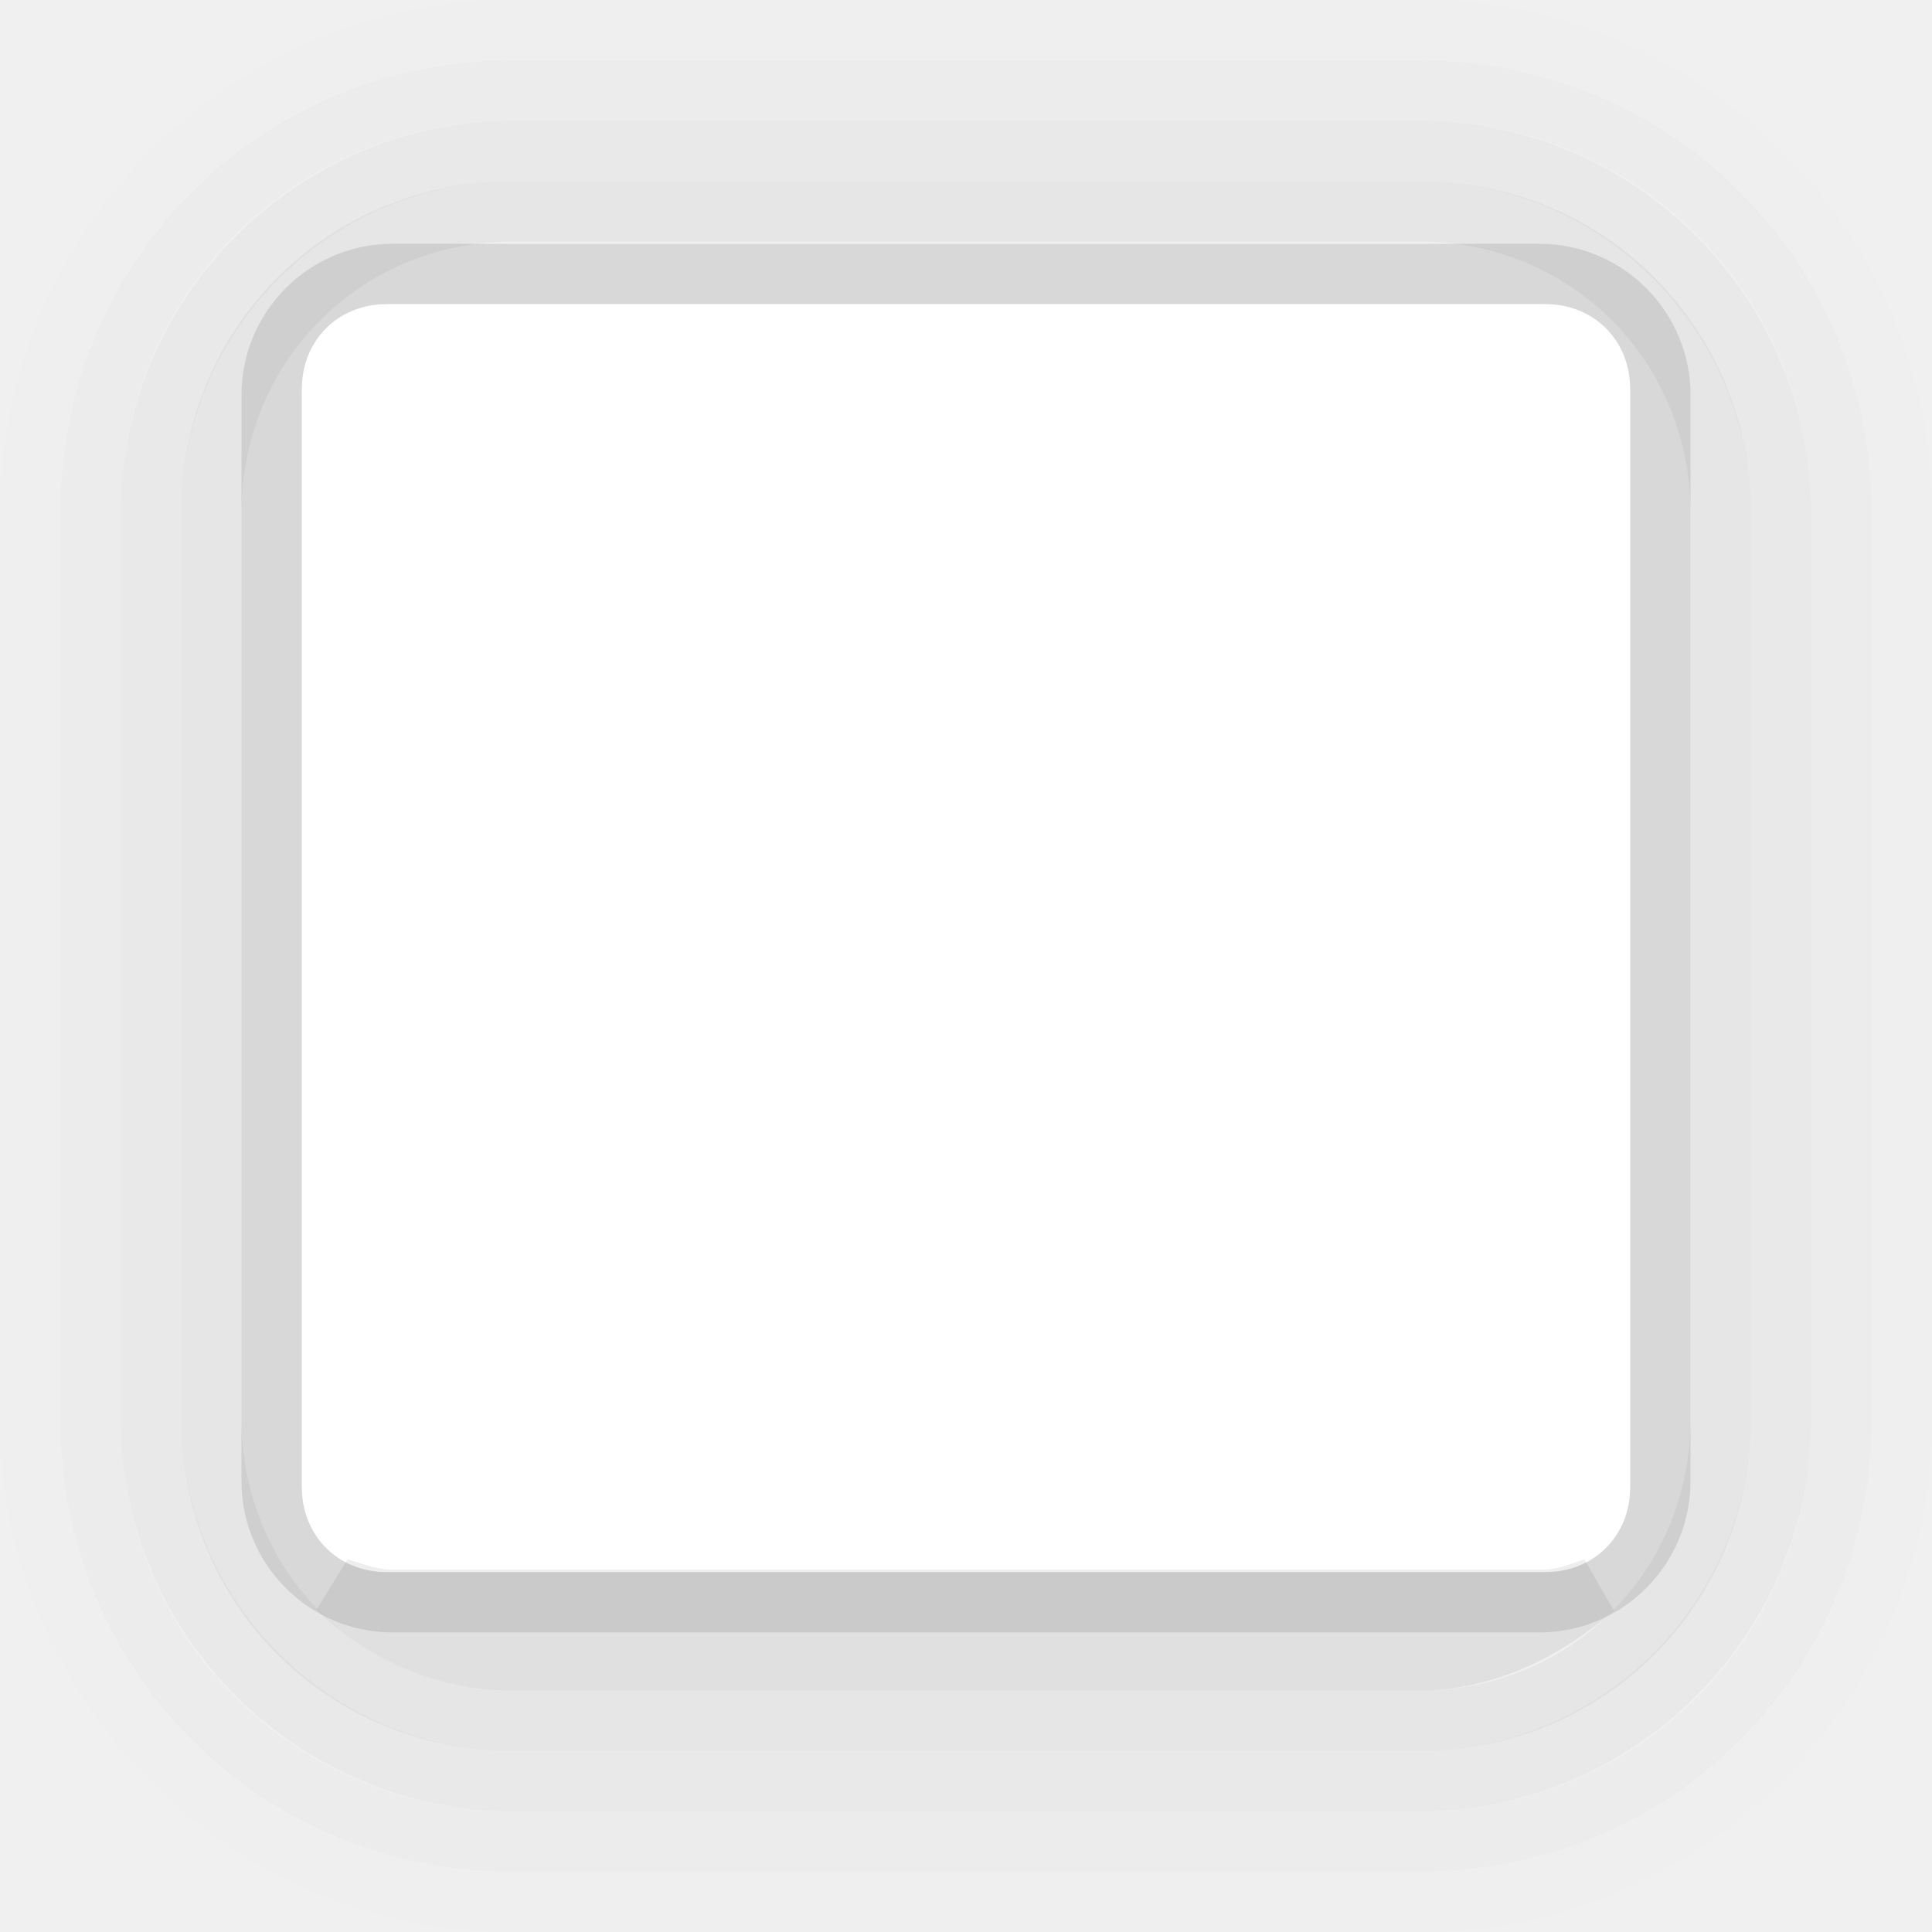
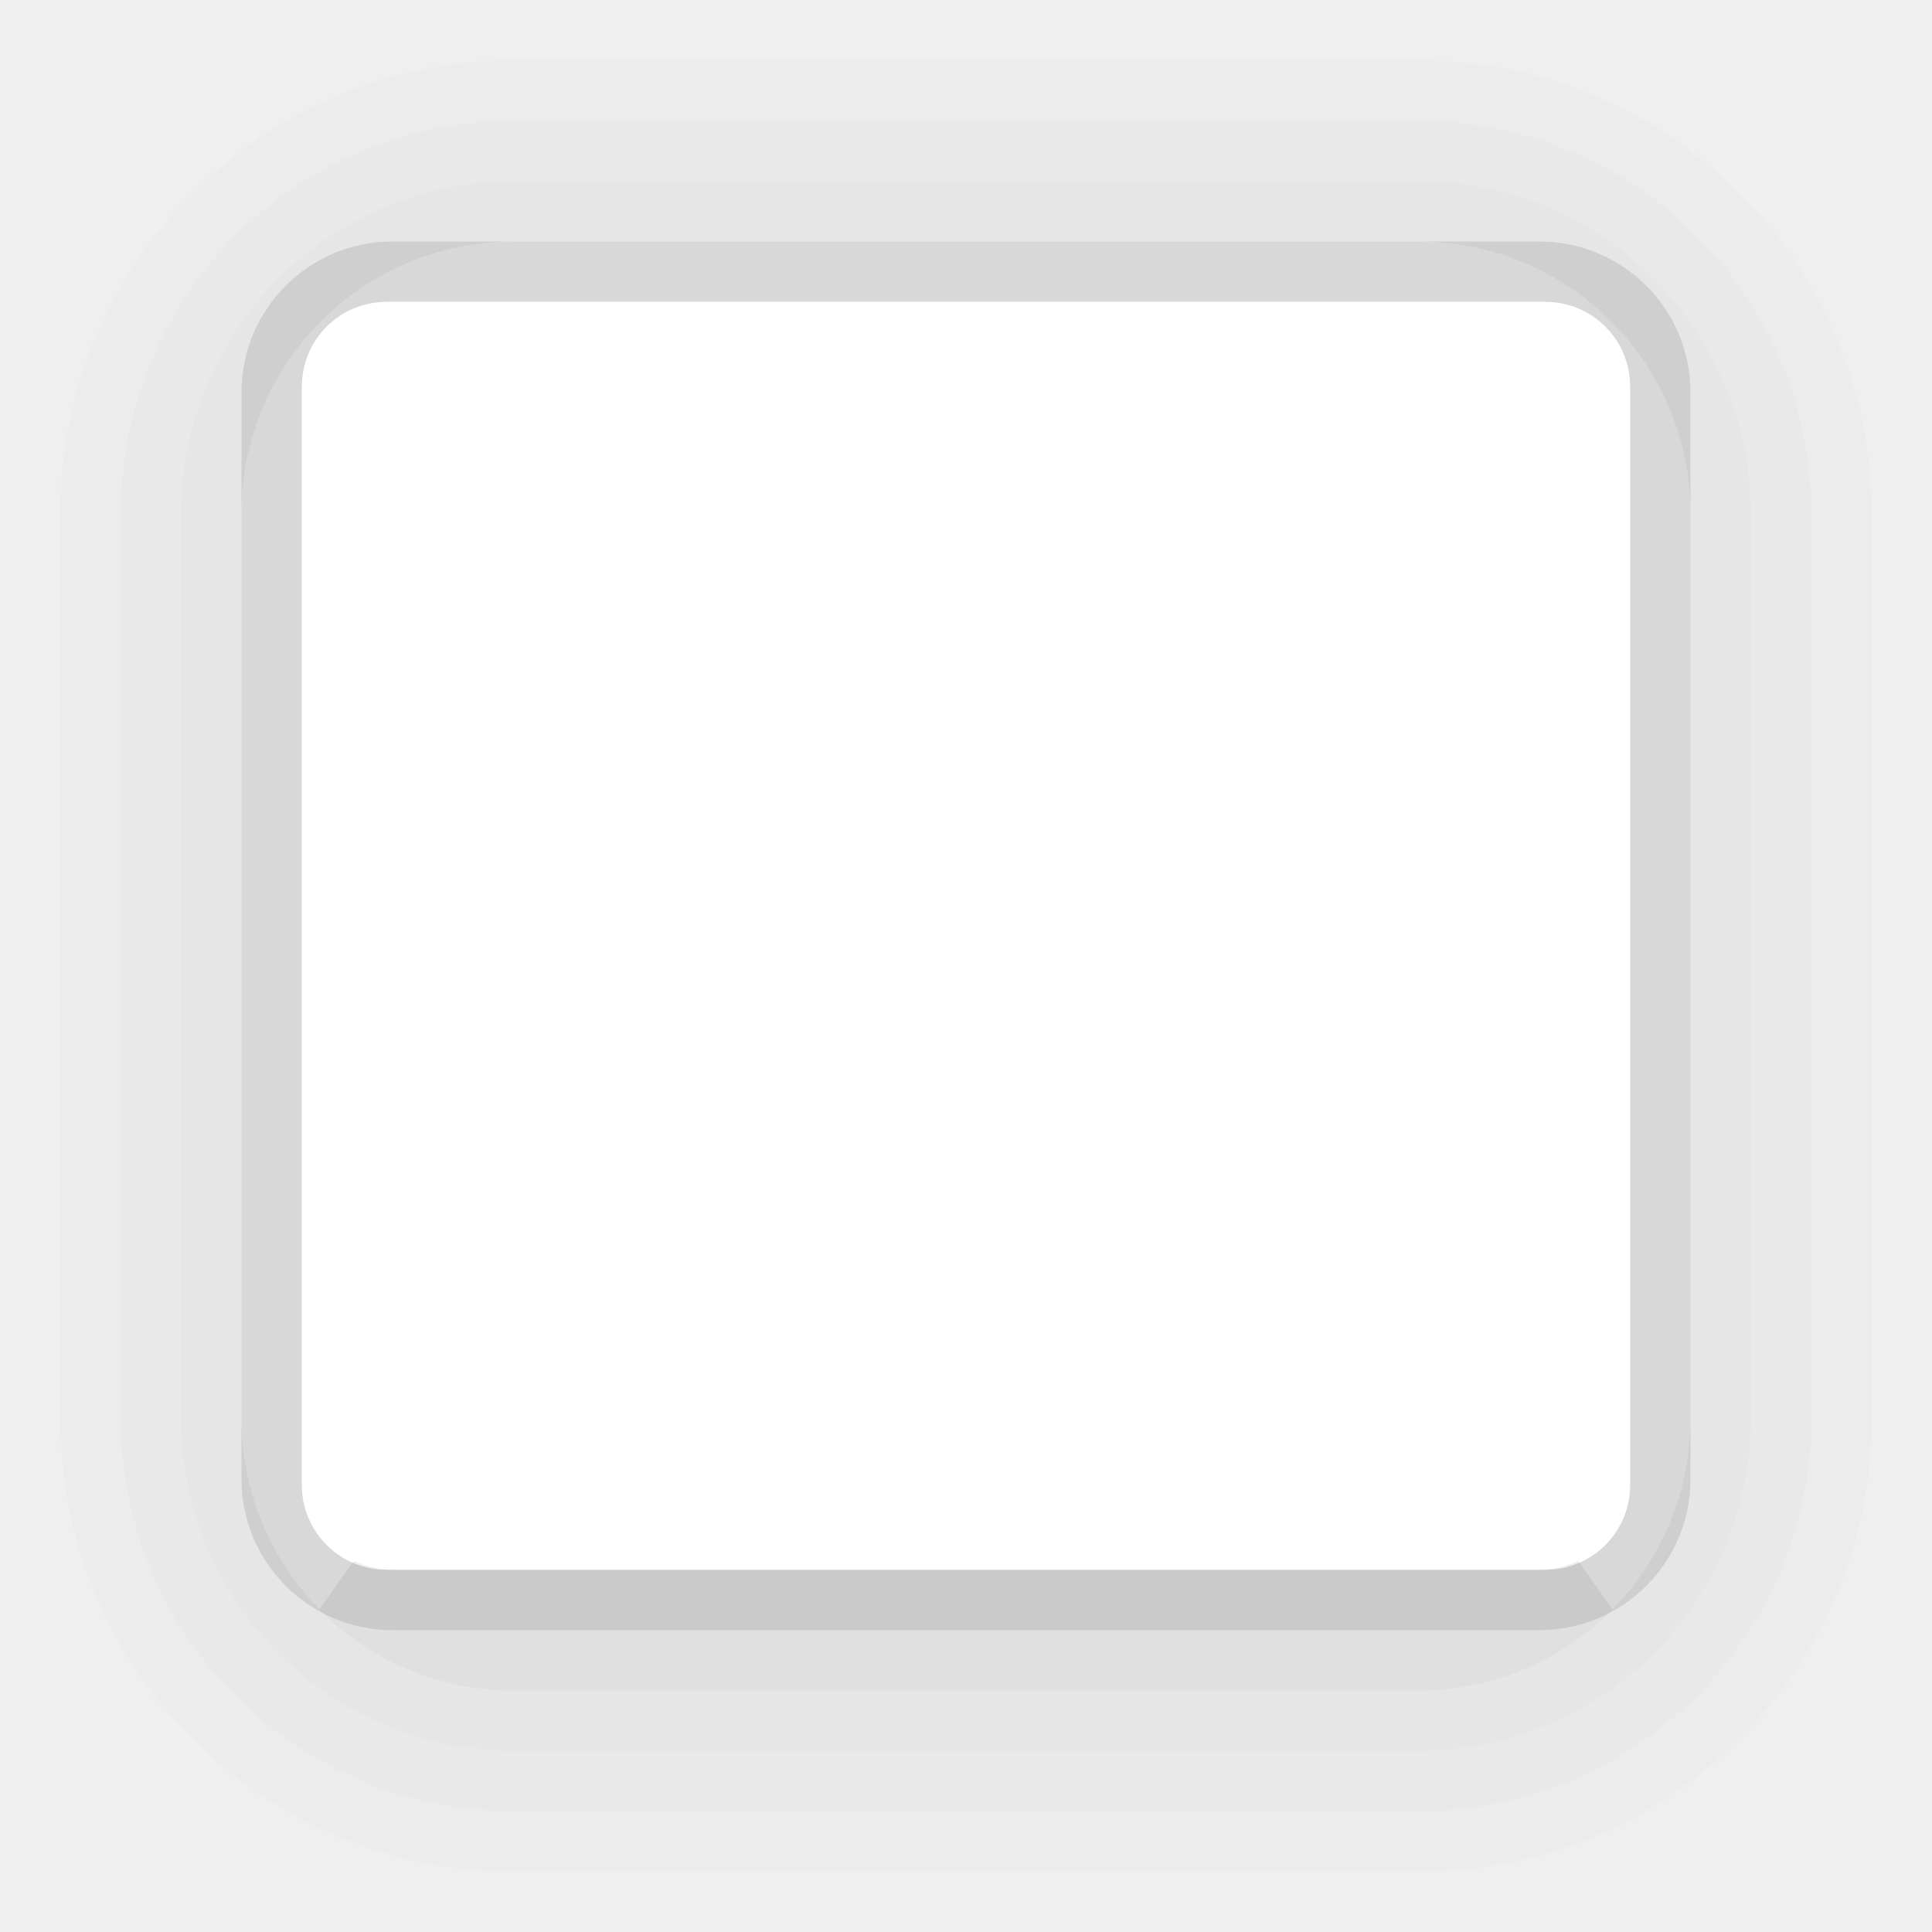
- <svg xmlns="http://www.w3.org/2000/svg" version="1.1" id="svg5386" x="0px" y="0px" viewBox="0 0 32 32" style="enable-background:new 0 0 32 32;" xml:space="preserve">
-   <style type="text/css">
- 	.st0{opacity:0.1;fill:none;stroke:#000000;stroke-linecap:round;enable-background:new    ;}
- 	.st1{fill:#FFFFFF;}
- 	.st2{opacity:0.75;}
- 	.st3{opacity:1.000000e-002;fill:none;stroke:#000000;stroke-width:1;stroke-linecap:round;enable-background:new    ;}
- 	.st4{opacity:2.000000e-002;fill:none;stroke:#000000;stroke-width:1;stroke-linecap:round;enable-background:new    ;}
- 	.st5{opacity:4.000000e-002;fill:none;stroke:#000000;stroke-width:1;stroke-linecap:round;enable-background:new    ;}
- 	.st6{opacity:6.000000e-002;fill:none;stroke:#000000;stroke-linecap:round;enable-background:new    ;}
- 	.st7{opacity:9.000000e-002;fill:none;stroke:#000000;stroke-linecap:round;enable-background:new    ;}
- </style>
+ <svg xmlns="http://www.w3.org/2000/svg" width="32" height="32" viewBox="0 0 32 32" id="svg5386" version="1.1">
+   <defs id="defs5388" />
  <g id="layer1" transform="translate(0,-1020.362)">
-     <path id="rect4164-4-3" class="st0" d="M6.5,1024.9h19c1.1,0,2,0.9,2,2v18c0,1.1-0.9,2-2,2h-19c-1.1,0-2-0.9-2-2v-18   C4.5,1025.8,5.4,1024.9,6.5,1024.9z" />
-     <path id="rect4164" class="st1" d="M6.4,1025.4h19.2c0.8,0,1.4,0.6,1.4,1.4v18.2c0,0.8-0.6,1.4-1.4,1.4H6.4c-0.8,0-1.4-0.6-1.4-1.4   v-18.2C5,1026,5.6,1025.4,6.4,1025.4z" />
-     <g id="g4271" transform="translate(-426,658.3623)" class="st2">
-       <path id="rect4164-4-7-5-3-8-8" class="st3" d="M434.5,362.5h15c4.4,0,8,3.6,8,8v15c0,4.4-3.6,8-8,8h-15c-4.4,0-8-3.6-8-8v-15    C426.5,366.1,430.1,362.5,434.5,362.5z" />
-       <path id="rect4164-4-7-5-3-8" class="st4" d="M434.5,363.5h15c3.9,0,7,3.1,7,7v15c0,3.9-3.1,7-7,7h-15c-3.9,0-7-3.1-7-7v-15    C427.5,366.6,430.6,363.5,434.5,363.5z" />
-       <path id="rect4164-4-7-5-3" class="st5" d="M434.5,364.5h15c3.3,0,6,2.7,6,6v15c0,3.3-2.7,6-6,6h-15c-3.3,0-6-2.7-6-6v-15    C428.5,367.2,431.2,364.5,434.5,364.5z" />
-       <path id="rect4164-4-7-5" class="st6" d="M434.5,365.5h15c2.8,0,5,2.2,5,5v15c0,2.8-2.2,5-5,5h-15c-2.8,0-5-2.2-5-5v-15    C429.5,367.7,431.7,365.5,434.5,365.5z" />
-       <path id="rect4164-4-7" class="st7" d="M431.6,388.3    c0.7,0.7,1.7,1.2,2.9,1.2h15c1.1,0,2.1-0.5,2.9-1.2c-0.3,0.1-0.5,0.2-0.9,0.2h-19C432.2,388.5,431.9,388.4,431.6,388.3z" />
+     <rect style="display:inline;opacity:0.1;fill:none;fill-opacity:1;stroke:#000000;stroke-width:1;stroke-linecap:round;stroke-linejoin:miter;stroke-miterlimit:4;stroke-dasharray:none;stroke-dashoffset:0;stroke-opacity:1" id="rect4164-4-3" width="23" height="22" x="4.5" y="1024.862" rx="2" ry="2" />
+     <rect style="display:inline;opacity:1;fill:#ffffff;fill-opacity:1;stroke:none;stroke-width:1;stroke-linecap:round;stroke-linejoin:miter;stroke-miterlimit:4;stroke-dasharray:none;stroke-dashoffset:0;stroke-opacity:1" id="rect4164" width="22" height="21" x="5" y="1025.362" rx="1.4" ry="1.4" />
+     <g transform="translate(-426,658.3623)" id="g4271" style="display:inline;opacity:0.75">
+       <rect ry="8" rx="8" y="362.5" x="426.5" height="31" width="31" id="rect4164-4-7-5-3-8-8" style="display:inline;opacity:0.01;fill:none;fill-opacity:1;stroke:#000000;stroke-width:1;stroke-linecap:round;stroke-linejoin:miter;stroke-miterlimit:4;stroke-dasharray:none;stroke-dashoffset:0;stroke-opacity:1" />
+       <rect ry="7" rx="7" y="363.5" x="427.5" height="29" width="29" id="rect4164-4-7-5-3-8" style="display:inline;opacity:0.02;fill:none;fill-opacity:1;stroke:#000000;stroke-width:1;stroke-linecap:round;stroke-linejoin:miter;stroke-miterlimit:4;stroke-dasharray:none;stroke-dashoffset:0;stroke-opacity:1" />
+       <rect ry="6" rx="6" y="364.5" x="428.5" height="27" width="27" id="rect4164-4-7-5-3" style="display:inline;opacity:0.04;fill:none;fill-opacity:1;stroke:#000000;stroke-width:1;stroke-linecap:round;stroke-linejoin:miter;stroke-miterlimit:4;stroke-dasharray:none;stroke-dashoffset:0;stroke-opacity:1" />
+       <rect ry="5" rx="5" y="365.5" x="429.5" height="25" width="25" id="rect4164-4-7-5" style="display:inline;opacity:0.06;fill:none;fill-opacity:1;stroke:#000000;stroke-width:1;stroke-linecap:round;stroke-linejoin:miter;stroke-miterlimit:4;stroke-dasharray:none;stroke-dashoffset:0;stroke-opacity:1" />
+       <path transform="translate(-6.1035156e-5,0)" id="rect4164-4-7" d="M 431.648,388.305 C 432.373,389.042 433.38,389.5 434.5,389.5 l 15,0 c 1.12,0 2.127,-0.458 2.852,-1.195 -0.259,0.122 -0.545,0.195 -0.852,0.195 l -19,0 c -0.306,0 -0.592,-0.073 -0.852,-0.195 z" style="display:inline;opacity:0.09;fill:none;fill-opacity:1;stroke:#000000;stroke-width:1;stroke-linecap:round;stroke-linejoin:miter;stroke-miterlimit:4;stroke-dasharray:none;stroke-dashoffset:0;stroke-opacity:1" />
    </g>
  </g>
</svg>
